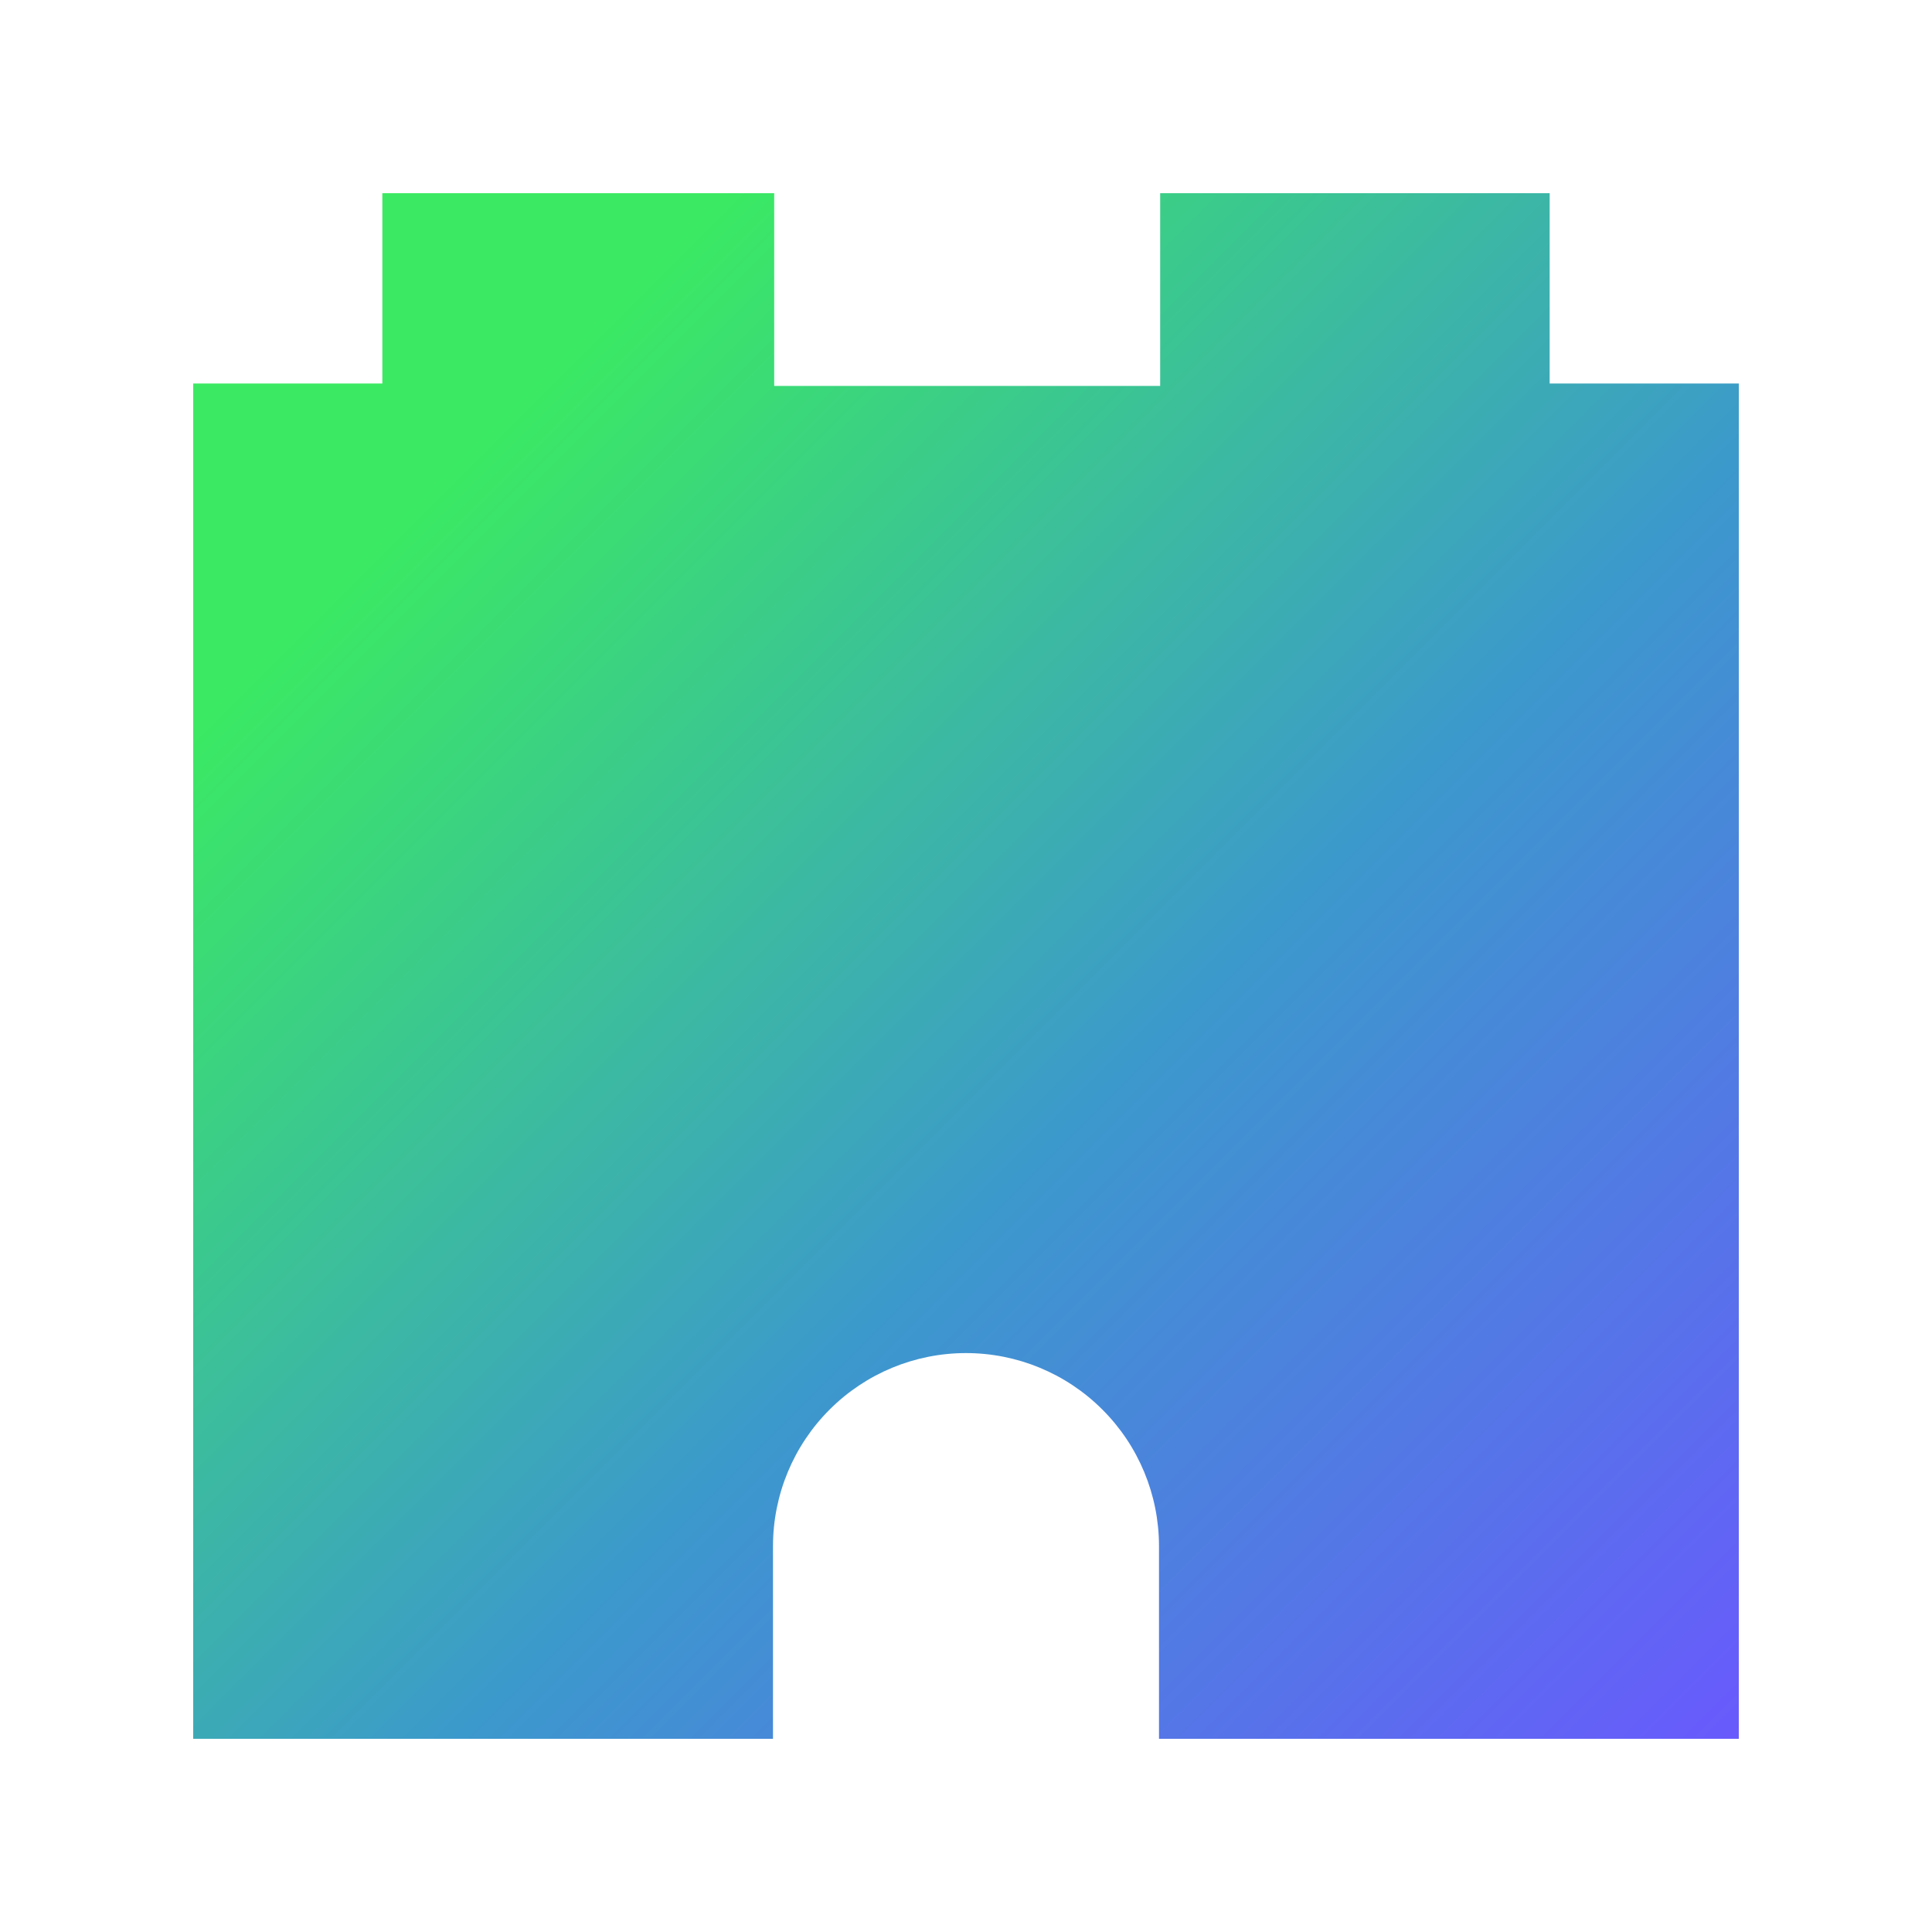
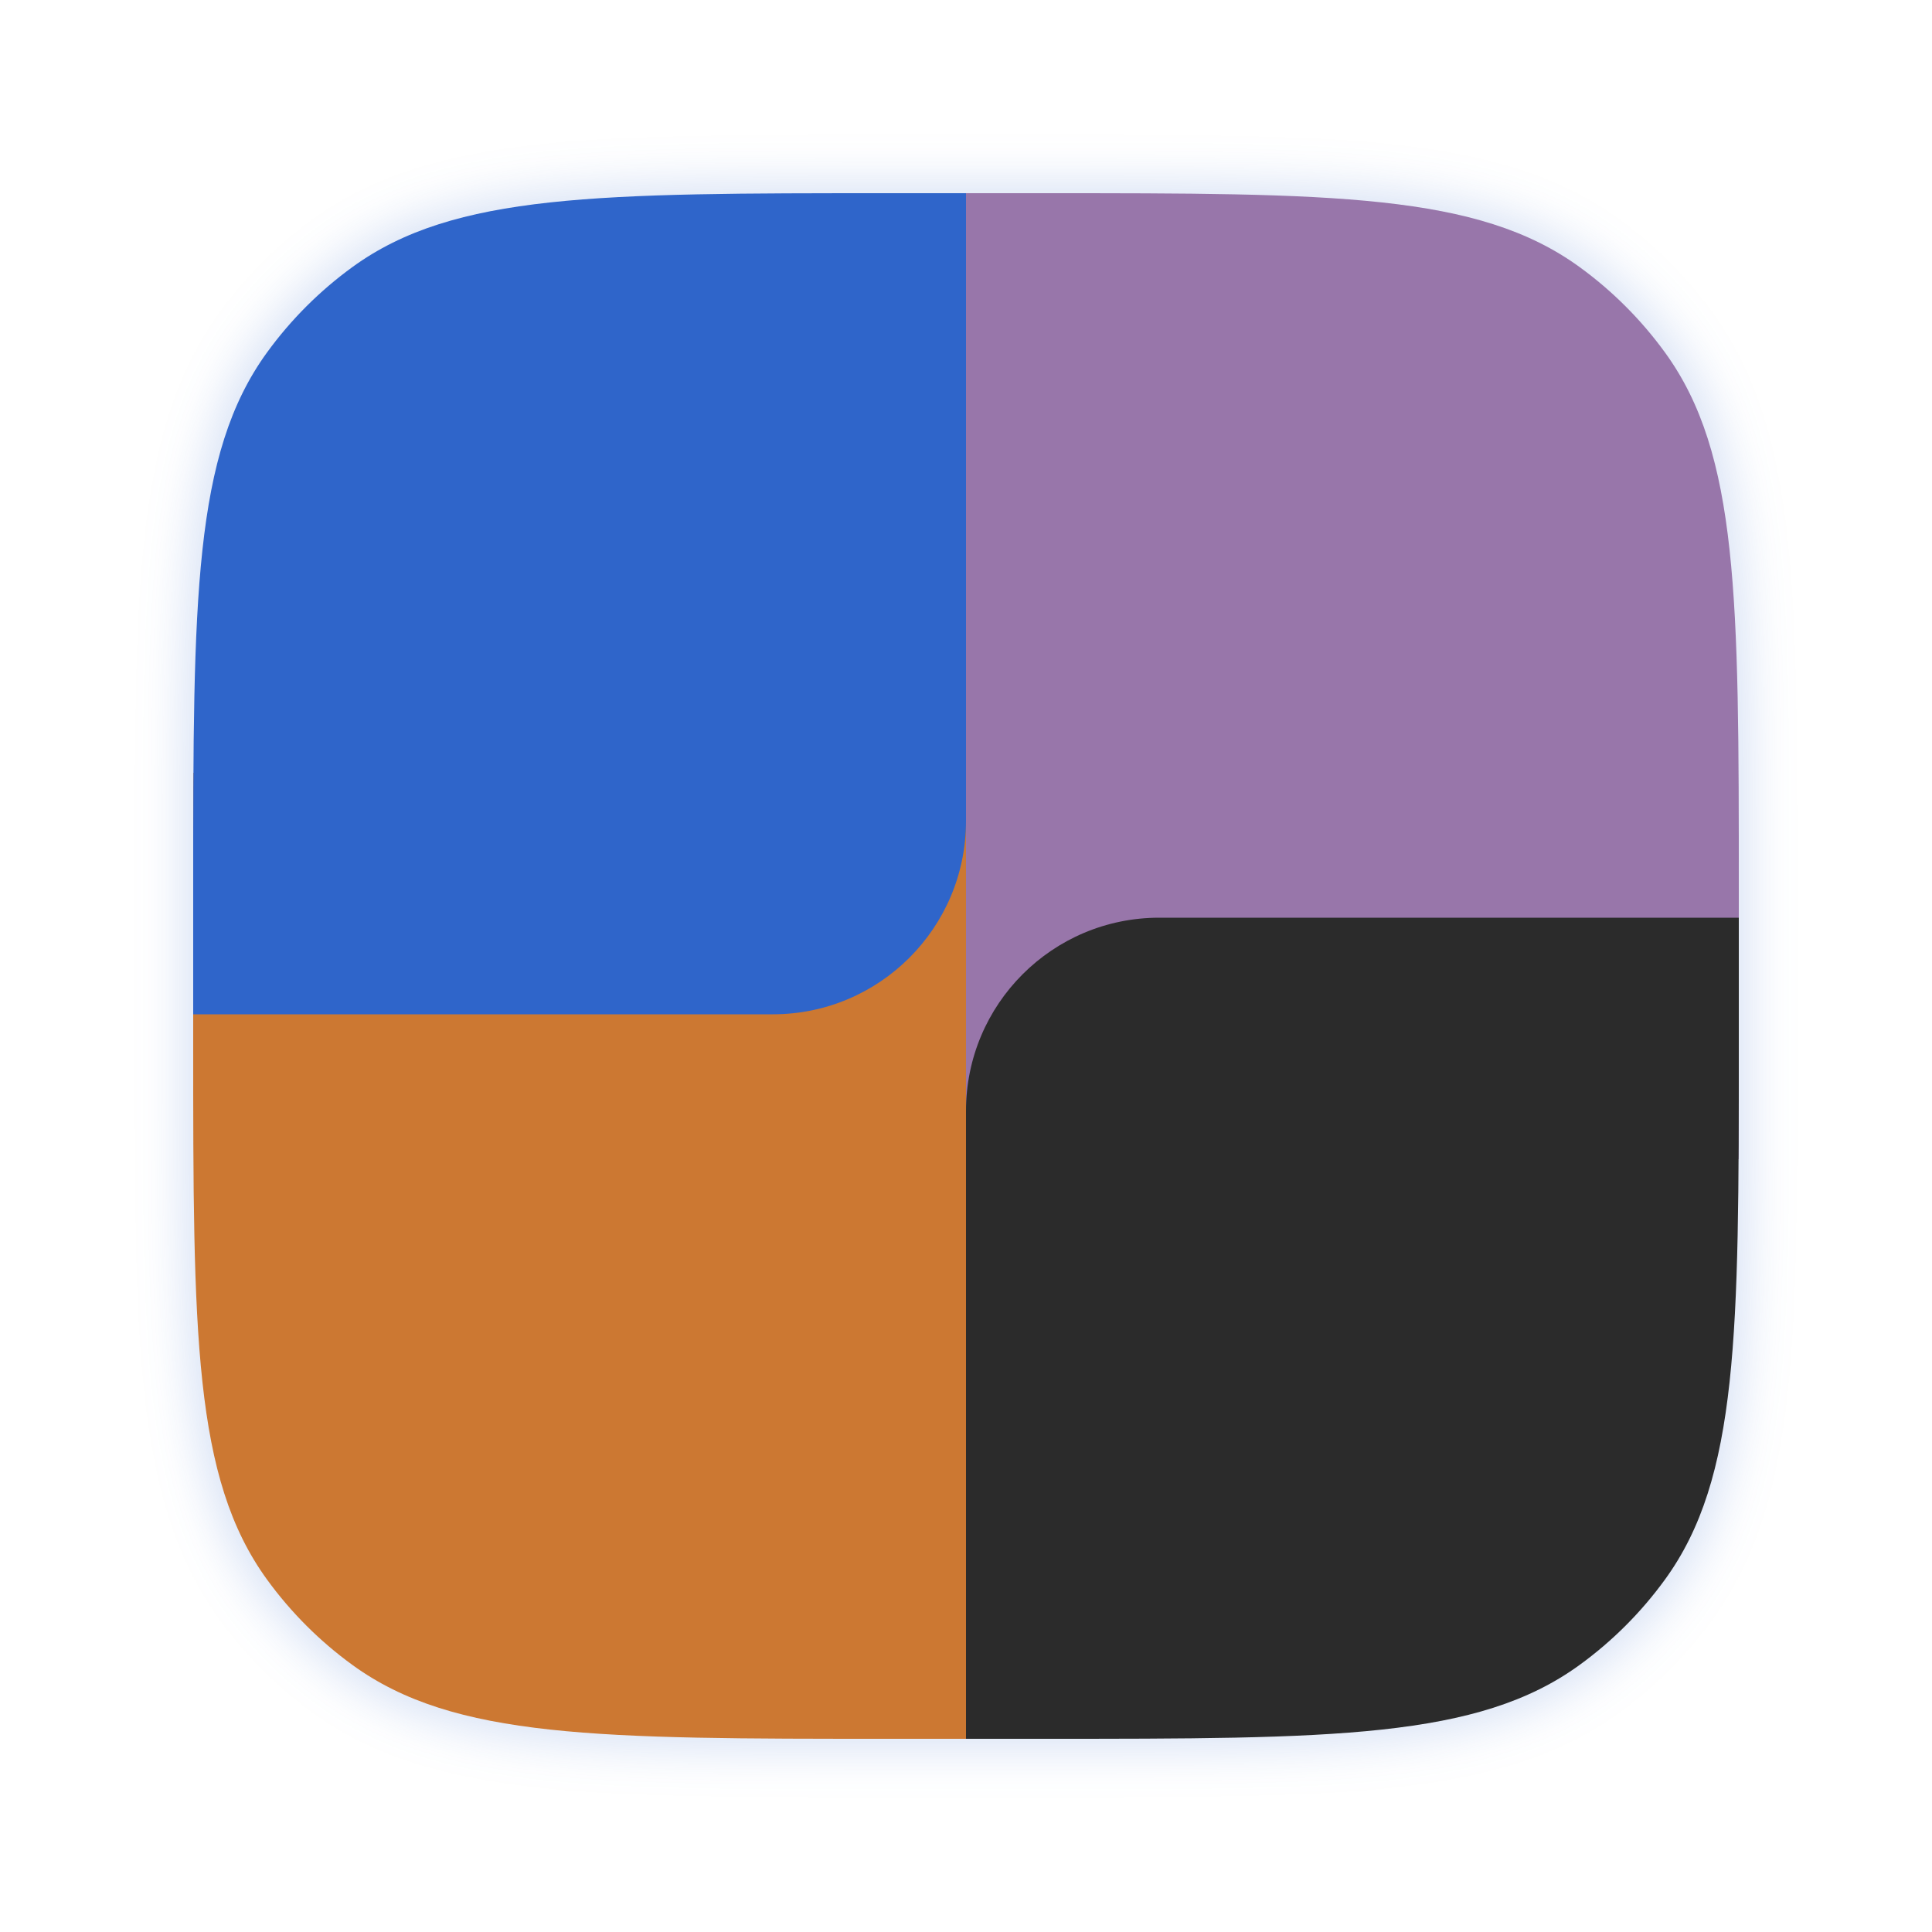
<svg xmlns="http://www.w3.org/2000/svg" width="40" height="40" viewBox="0 0 40 40" fill="none">
-   <path d="M32.084 7.94V4H24.02V7.99H16.029V4H7.916V7.94H4V36H16.004V32.005C16.006 30.946 16.427 29.931 17.177 29.183C17.926 28.434 18.941 28.014 20 28.014C21.059 28.014 22.074 28.434 22.823 29.183C23.573 29.931 23.994 30.946 23.996 32.005V36H36V7.94H32.084Z" fill="url(#paint0_linear)" />
+   <g filter="url(#filter0_d_1401_9)">
+     <path d="M36 18.4V21.6C36 22.459 36 23.258 35.995 24H20V4H21.6C27.6 4 30.599 4 32.702 5.528C33.381 6.021 33.979 6.619 34.472 7.298C36 9.401 36 12.4 36 18.4Z" fill="#9876AA" />
+     <path d="M4.004 16C4 16.743 4 17.541 4 18.4V21.6C4 27.6 4 30.599 5.528 32.702C6.021 33.381 6.619 33.979 7.298 34.472C9.401 36 12.4 36 18.4 36H20V16H4.004Z" fill="#CC7832" />
+     <path d="M4 18.4V21H16C18.209 21 20 19.209 20 17V4H18.4C12.4 4 9.401 4 7.298 5.528C6.619 6.021 6.021 6.619 5.528 7.298C4 9.401 4 12.4 4 18.4Z" fill="#2F65CA" />
+     <path d="M20 36H21.6C27.6 36 30.599 36 32.702 34.472C33.381 33.979 33.979 33.381 34.472 32.702C36 30.599 36 27.6 36 21.6V19H24C21.791 19 20 20.791 20 23V36Z" fill="#2B2B2B" />
+   </g>
  <defs>
-     <linearGradient id="paint0_linear" x1="2.942" y1="4.9" x2="37.777" y2="39.734" gradientUnits="userSpaceOnUse">
-       <stop offset="0.159" stop-color="#3BEA62" />
-       <stop offset="0.54" stop-color="#3C99CC" />
-       <stop offset="0.937" stop-color="#6B57FF" />
-     </linearGradient>
+     <filter id="filter0_d_1401_9" x="2" y="2" width="36" height="36" filterUnits="userSpaceOnUse" color-interpolation-filters="sRGB">
+       <feFlood flood-opacity="0" result="BackgroundImageFix" />
+       <feColorMatrix in="SourceAlpha" type="matrix" values="0 0 0 0 0 0 0 0 0 0 0 0 0 0 0 0 0 0 127 0" result="hardAlpha" />
+       <feMorphology radius="1" operator="dilate" in="SourceAlpha" result="effect1_dropShadow_1401_9" />
+       <feOffset />
+       <feGaussianBlur stdDeviation="0.5" />
+       <feColorMatrix type="matrix" values="0 0 0 0 0.184 0 0 0 0 0.396 0 0 0 0 0.792 0 0 0 0.2 0" />
+       <feBlend mode="normal" in2="BackgroundImageFix" result="effect1_dropShadow_1401_9" />
+       <feBlend mode="normal" in="SourceGraphic" in2="effect1_dropShadow_1401_9" result="shape" />
+     </filter>
  </defs>
</svg>
